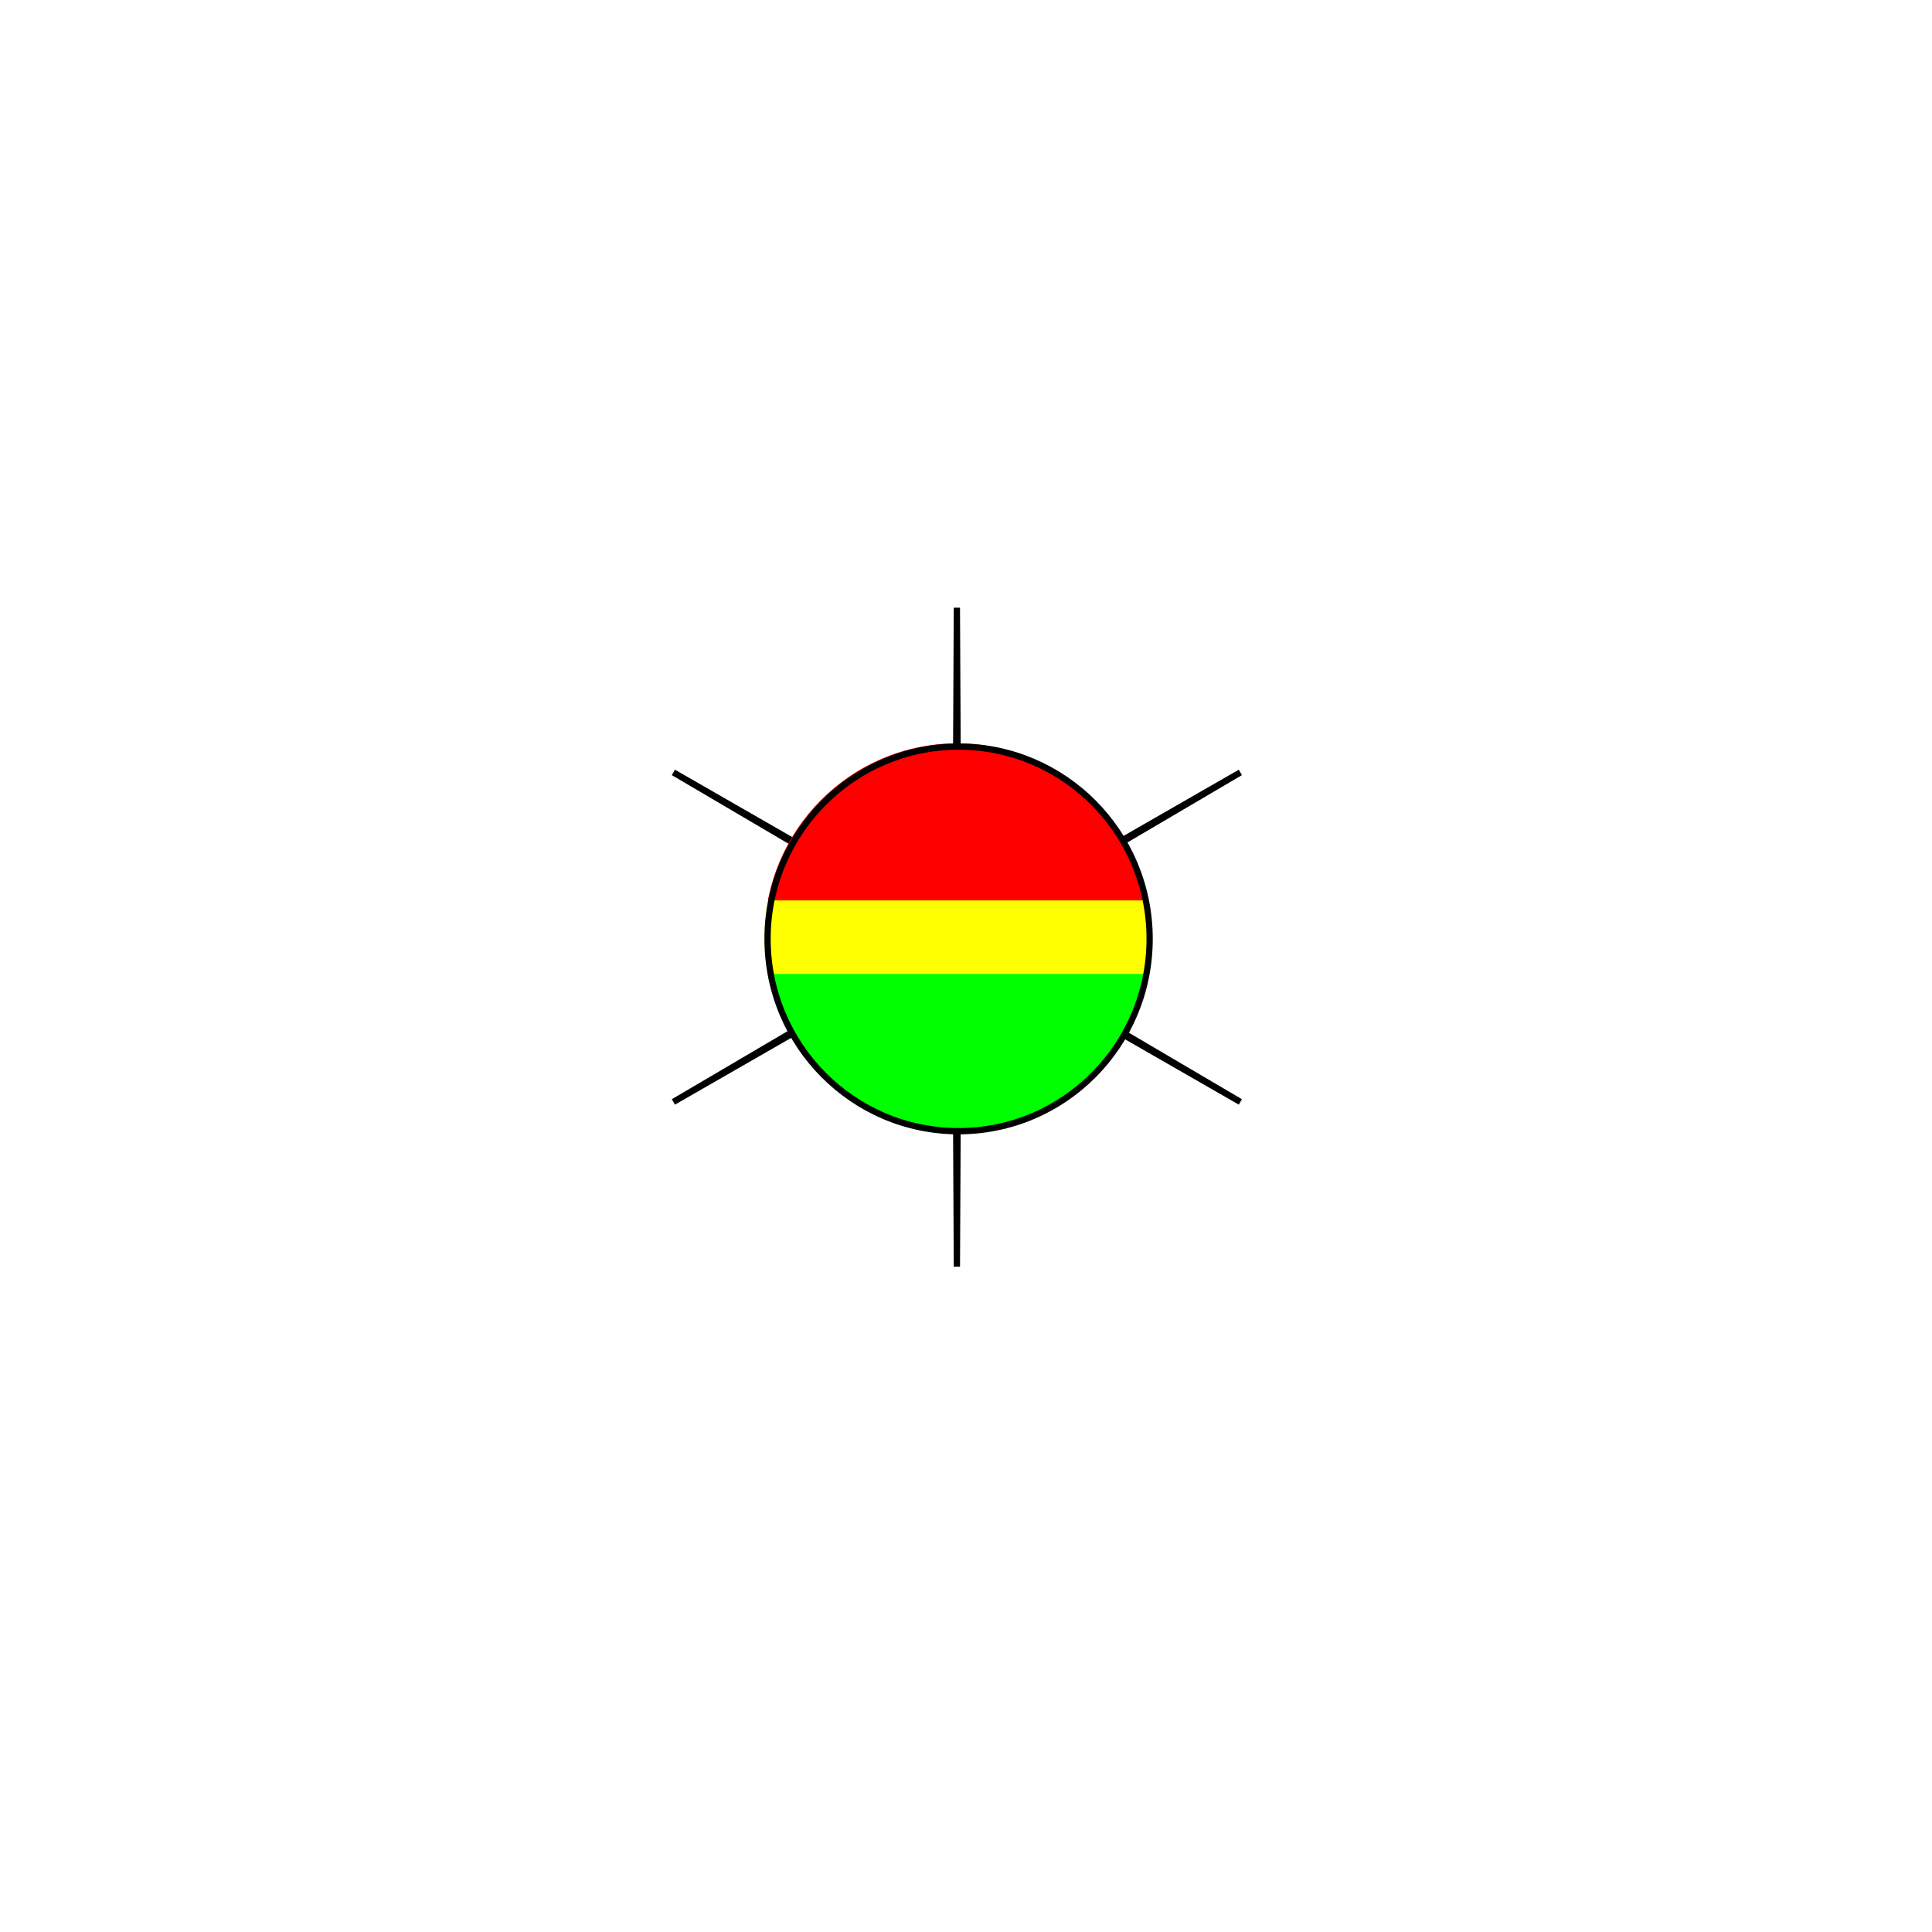
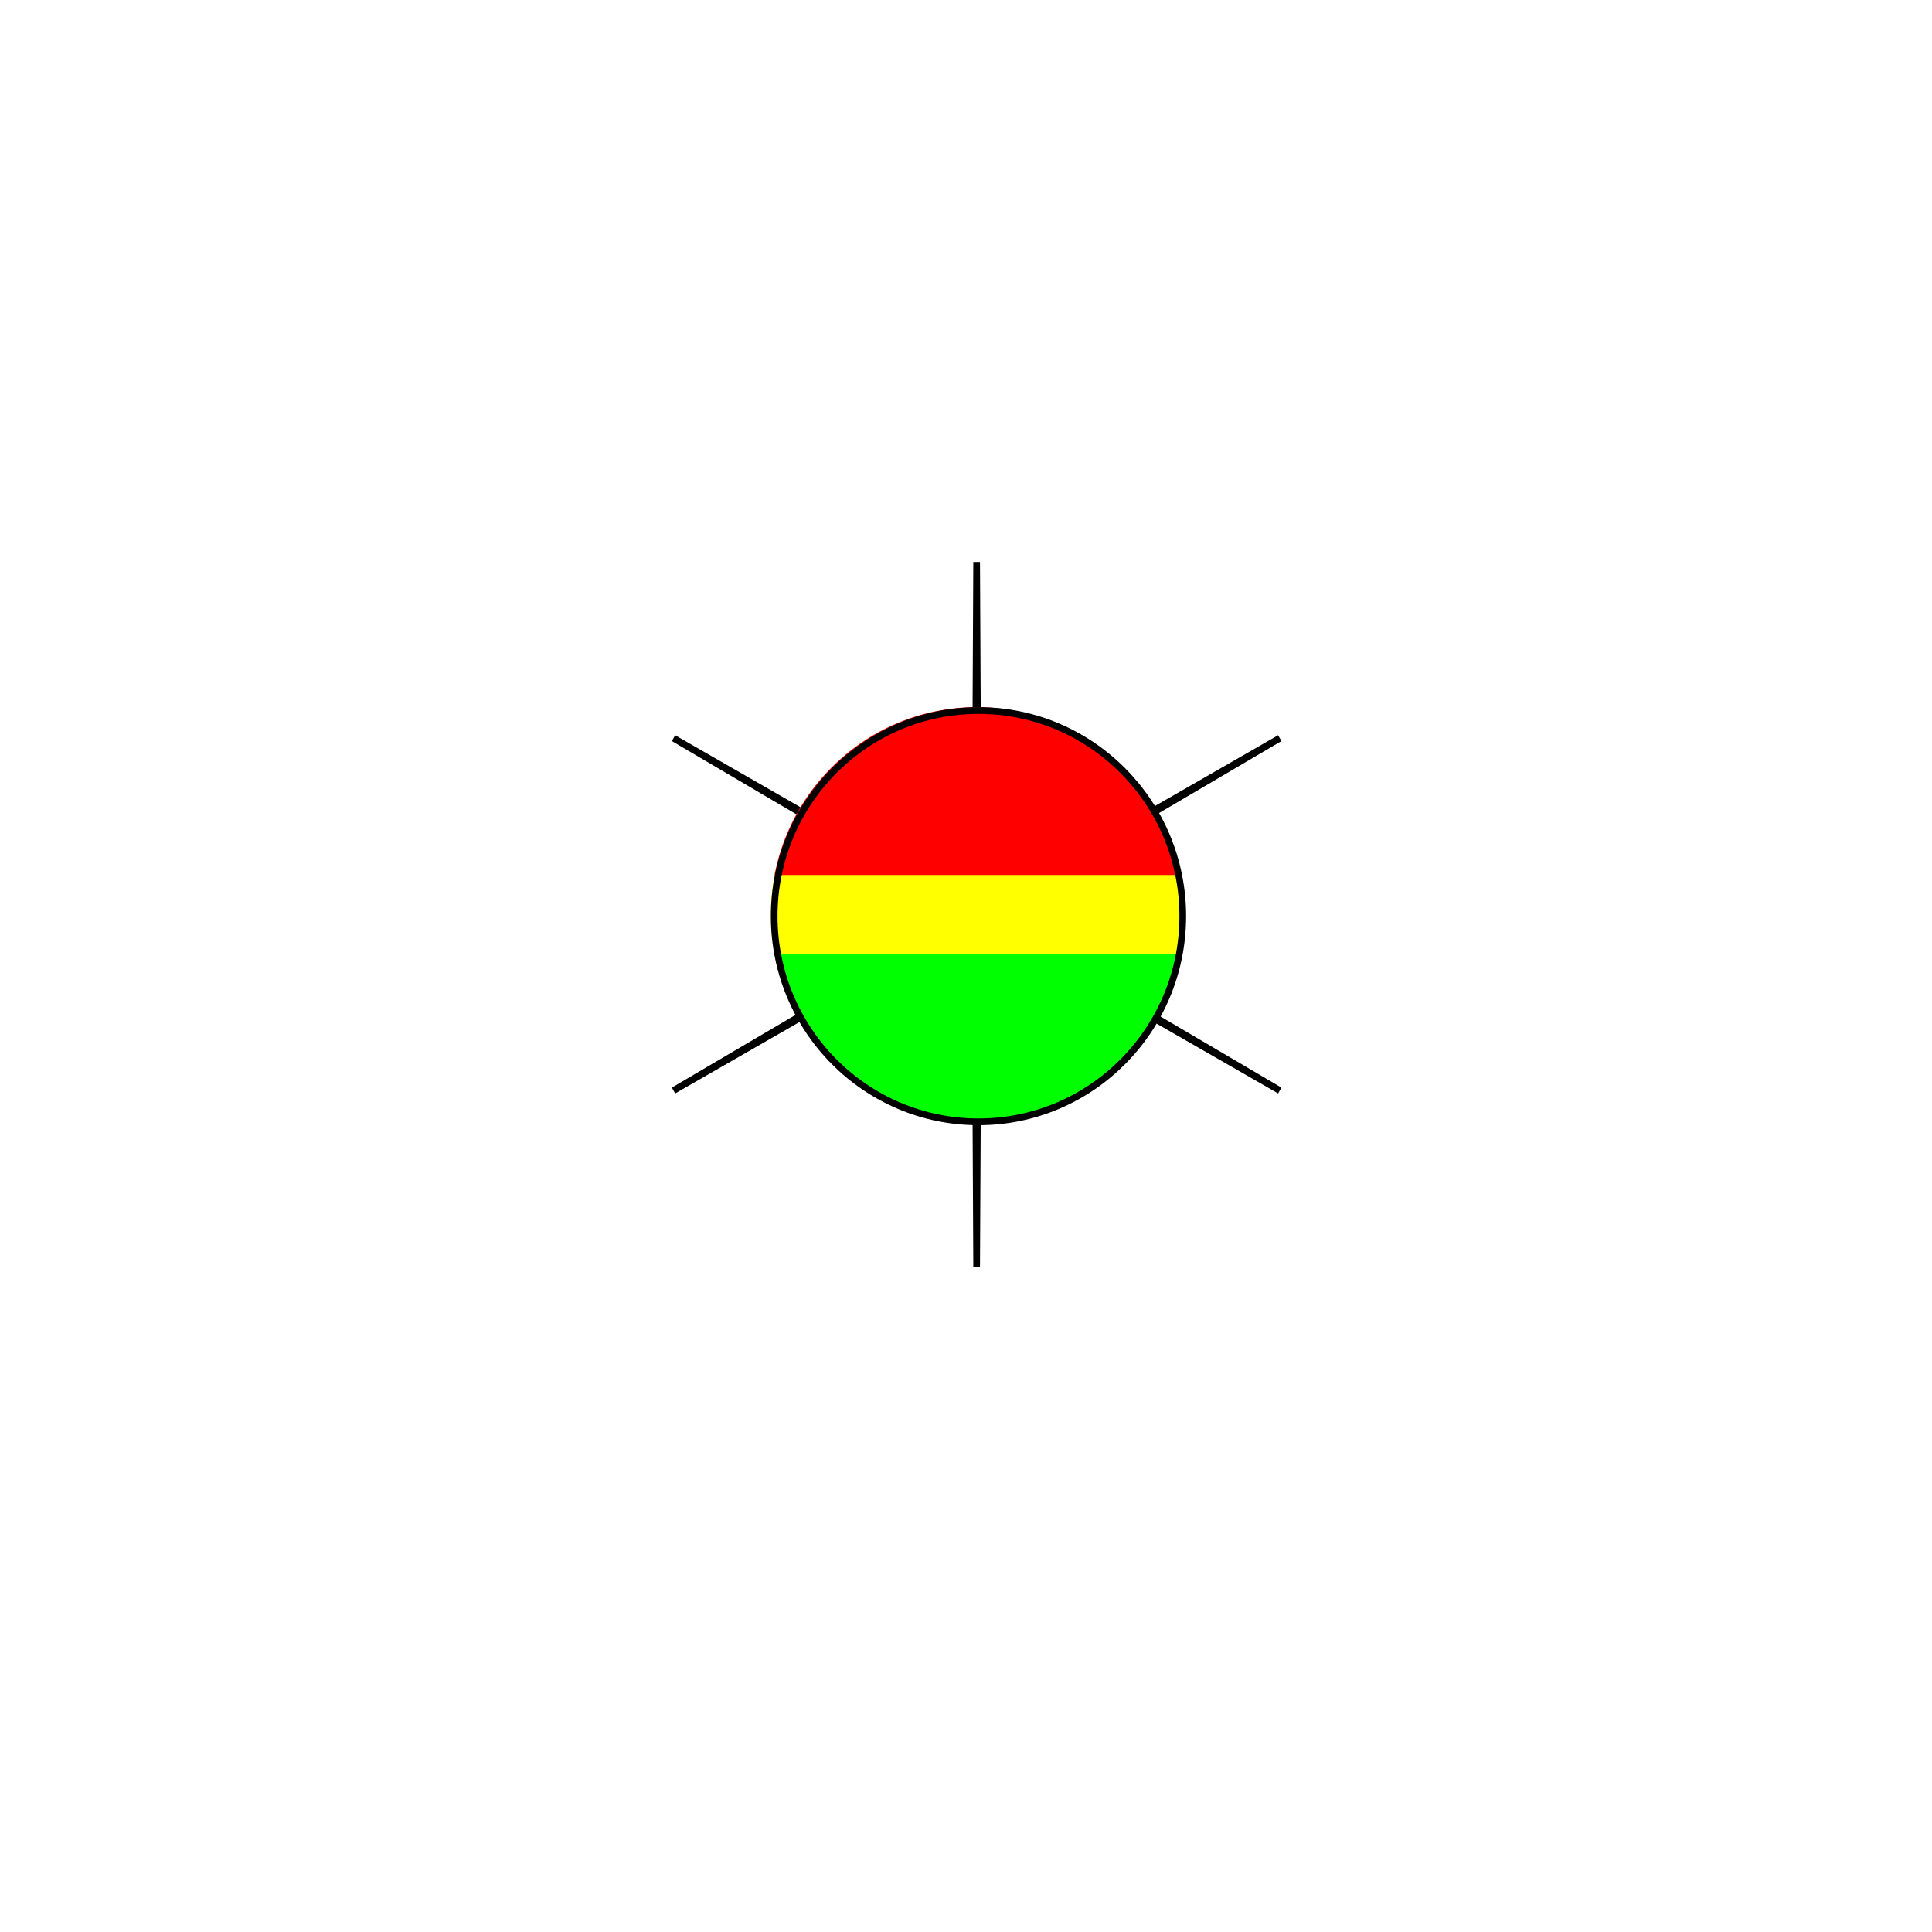
<svg xmlns="http://www.w3.org/2000/svg" width="16" height="16" viewBox="0 0 4.233 4.233" version="1.1" id="svg1">
  <defs id="defs1" />
  <g id="layer1" transform="translate(0,-292.7667)">
-     <g id="g826" transform="matrix(0.01246514,0,0,0.01254786,0.7982251,293.4401)">
+     <g id="g826" transform="matrix(0.01332929,0,0,0.01341774,0.7515156,293.2944)">
      <path transform="translate(20.79033,41.23869)" d="M 133.189,97.501 83.652,69.233 83.364,126.268 83.077,69.233 33.539,97.501 82.789,68.735 33.539,39.968 83.077,68.237 83.364,11.202 83.652,68.237 133.189,39.968 83.94,68.735 Z" id="path1" style="fill:#000000;stroke:#000000;stroke-width:1.098;stroke-linecap:square" />
      <g id="g10">
        <path id="path10" d="m 71.337,116.725 c -0.446,-2.181 -0.68,-4.439 -0.68,-6.751 0,-2.313 0.234,-4.57 0.68,-6.751 h 65.635 c 0.446,2.181 0.681,3.699 0.681,6.012 0,2.313 -0.235,5.31 -0.681,7.49 z" style="fill:#ffff00;stroke:#ffff00;stroke-width:0.66;stroke-linecap:square" />
        <path id="path9" d="m 136.972,116.725 c -0.446,2.181 -1.104,4.284 -1.952,6.288 -1.695,4.008 -4.148,7.617 -7.179,10.648 -6.062,6.062 -14.437,9.811 -23.687,9.811 -9.25,0 -17.625,-3.749 -23.687,-9.811 -1.515,-1.515 -2.886,-3.176 -4.09,-4.958 -1.204,-1.782 -2.241,-3.686 -3.089,-5.69 -0.848,-2.004 -1.506,-4.107 -1.952,-6.288 z" style="fill:#00ff00;stroke:#00ff00;stroke-width:0.66;stroke-linecap:square" />
        <path id="path8" d="m 71.337,103.223 c 0.446,-2.181 1.104,-4.285 1.952,-6.288 1.695,-4.008 4.148,-7.617 7.179,-10.648 6.062,-6.062 14.437,-9.811 23.687,-9.811 9.25,0 17.625,3.749 23.687,9.811 3.031,3.031 5.484,6.64 7.179,10.648 0.848,2.004 1.505,4.108 1.952,6.288 z" style="fill:#ff0000;stroke:#ff0000;stroke-width:0.66;stroke-linecap:square" />
      </g>
      <circle r="33.579" cy="110.274" cx="104.455" id="path2" style="fill:none;stroke:#000000;stroke-width:1.098;stroke-linecap:square;stroke-opacity:1" />
    </g>
  </g>
</svg>
